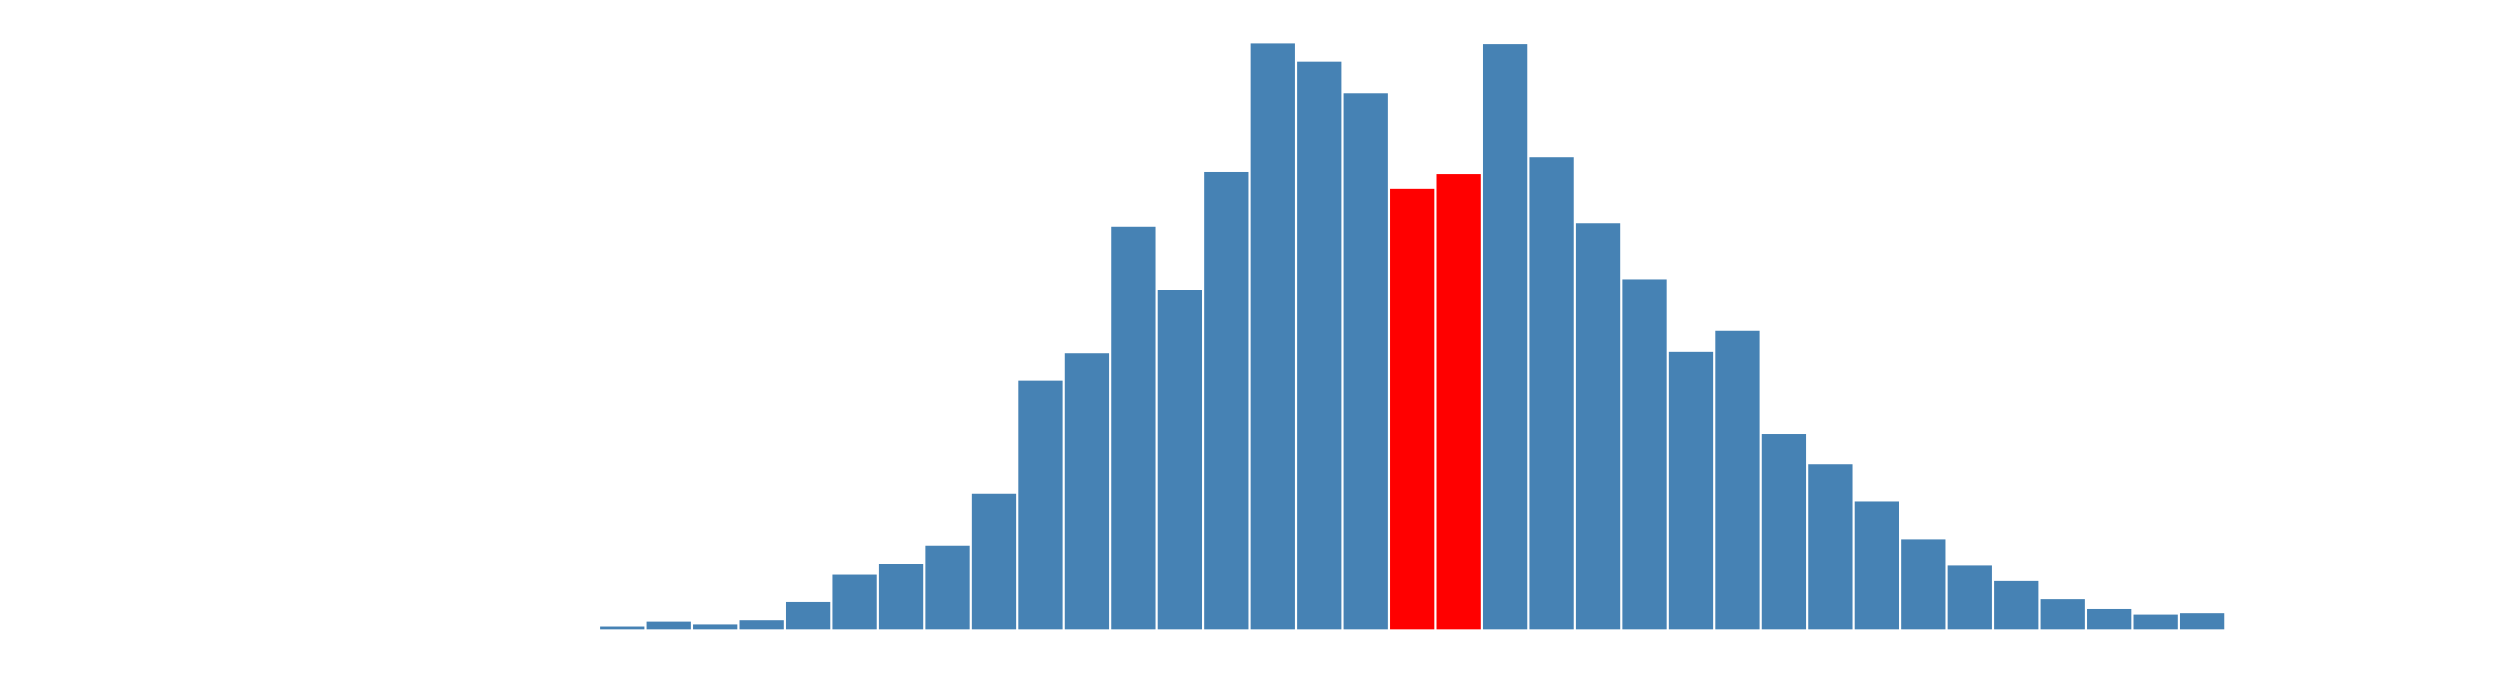
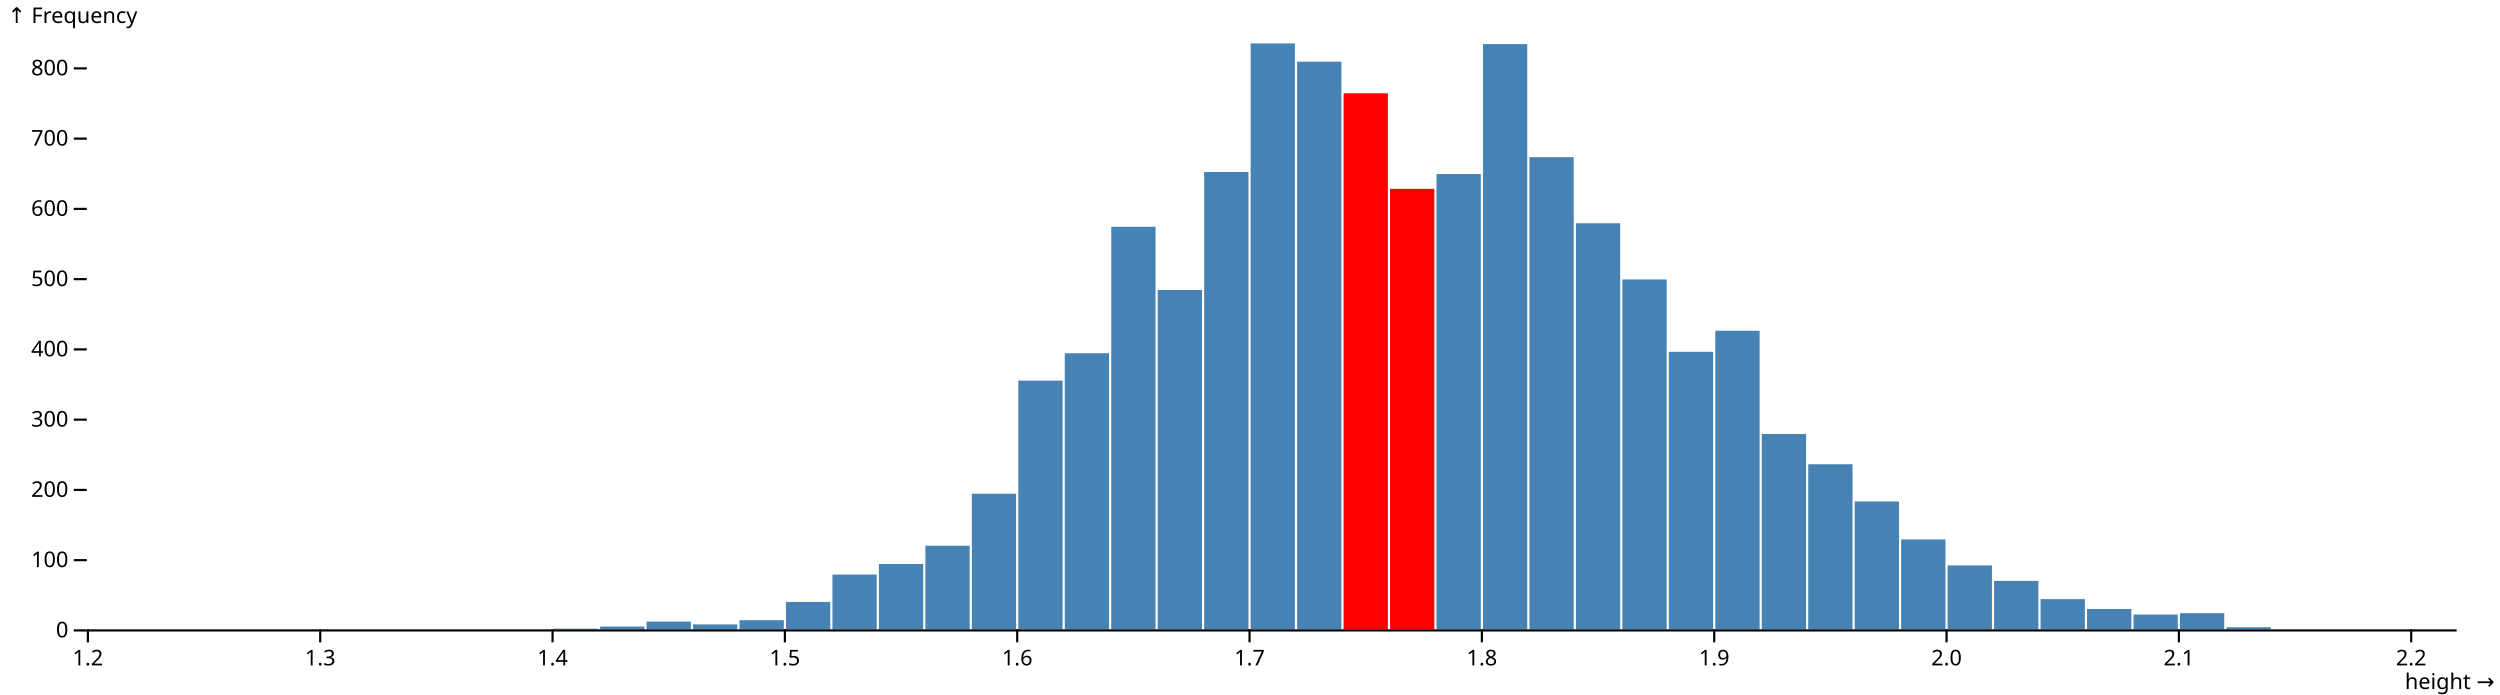
<svg xmlns="http://www.w3.org/2000/svg" fill="currentColor" font-family="system-ui, sans-serif" font-size="10" height="320" id="svg" tag_name="svg" text-anchor="middle" viewBox="0 0 1152 320" width="1152">
+   <g aria-hidden="true" aria-label="y-axis tick" fill="none" id="g_7" stroke="currentColor" tag_name="svg/g_7" transform="translate(0,0.5)">
+     <path d="M0,0L-6,0" id="path_19" tag_name="svg/g_7/path_19" transform="translate(40,290)" />
+     <path d="M0,0L-6,0" id="path_18" tag_name="svg/g_7/path_18" transform="translate(40,257.6259)" />
+     <path d="M0,0L-6,0" id="path_17" tag_name="svg/g_7/path_17" transform="translate(40,225.2518)" />
+     <path d="M0,0L-6,0" id="path_16" tag_name="svg/g_7/path_16" transform="translate(40,192.8777)" />
+     <path d="M0,0L-6,0" id="path_15" tag_name="svg/g_7/path_15" transform="translate(40,160.5036)" />
+     <path d="M0,0L-6,0" id="path_14" tag_name="svg/g_7/path_14" transform="translate(40,128.1295)" />
+     <path d="M0,0L-6,0" id="path_13" tag_name="svg/g_7/path_13" transform="translate(40,95.7554)" />
+     <path d="M0,0L-6,0" id="path_12" tag_name="svg/g_7/path_12" transform="translate(40,63.38129)" />
+     <path d="M0,0L-6,0" id="path_11" tag_name="svg/g_7/path_11" transform="translate(40,31.00719)" />
+   </g>
+   <g aria-label="y-axis tick label" font-variant="tabular-nums" id="g_6" tag_name="svg/g_6" text-anchor="end" transform="translate(-8.5,0.5)">
+     <text id="text_21" tag_name="svg/g_6/text_21" transform="translate(40,290)" y="0.32em">
+       0
+     </text>
+     <text id="text_20" tag_name="svg/g_6/text_20" transform="translate(40,257.6259)" y="0.32em">
+       100
+     </text>
+     <text id="text_19" tag_name="svg/g_6/text_19" transform="translate(40,225.2518)" y="0.32em">
+       200
+     </text>
+     <text id="text_18" tag_name="svg/g_6/text_18" transform="translate(40,192.8777)" y="0.32em">
+       300
+     </text>
+     <text id="text_17" tag_name="svg/g_6/text_17" transform="translate(40,160.5036)" y="0.32em">
+       400
+     </text>
+     <text id="text_16" tag_name="svg/g_6/text_16" transform="translate(40,128.1295)" y="0.32em">
+       500
+     </text>
+     <text id="text_15" tag_name="svg/g_6/text_15" transform="translate(40,95.7554)" y="0.32em">
+       600
+     </text>
+     <text id="text_14" tag_name="svg/g_6/text_14" transform="translate(40,63.38129)" y="0.32em">
+       700
+     </text>
+     <text id="text_13" tag_name="svg/g_6/text_13" transform="translate(40,31.00719)" y="0.32em">
+       800
+     </text>
+   </g>
+   <g aria-label="y-axis label" id="g_5" tag_name="svg/g_5" text-anchor="start" transform="translate(-36.5,-16.5)">
+     <text id="text_12" tag_name="svg/g_5/text_12" transform="translate(40,20)" y="0.71em">
+       ↑ Frequency
+     </text>
+   </g>
+   <g aria-hidden="true" aria-label="x-axis tick" fill="none" id="g_4" stroke="currentColor" tag_name="svg/g_4" transform="translate(0.5,0)">
+     <path d="M0,0L0,6" id="path_10" tag_name="svg/g_4/path_10" transform="translate(40,290)" />
+     <path d="M0,0L0,6" id="path_9" tag_name="svg/g_4/path_9" transform="translate(147.0588,290)" />
+     <path d="M0,0L0,6" id="path_8" tag_name="svg/g_4/path_8" transform="translate(254.1176,290)" />
+     <path d="M0,0L0,6" id="path_7" tag_name="svg/g_4/path_7" transform="translate(361.1765,290)" />
+     <path d="M0,0L0,6" id="path_6" tag_name="svg/g_4/path_6" transform="translate(468.2353,290)" />
+     <path d="M0,0L0,6" id="path_5" tag_name="svg/g_4/path_5" transform="translate(575.2941,290)" />
+     <path d="M0,0L0,6" id="path_4" tag_name="svg/g_4/path_4" transform="translate(682.3529,290)" />
+     <path d="M0,0L0,6" id="path_3" tag_name="svg/g_4/path_3" transform="translate(789.4118,290)" />
+     <path d="M0,0L0,6" id="path_2" tag_name="svg/g_4/path_2" transform="translate(896.4706,290)" />
+     <path d="M0,0L0,6" id="path_1" tag_name="svg/g_4/path_1" transform="translate(1003.529,290)" />
+     <path d="M0,0L0,6" id="path" tag_name="svg/g_4/path" transform="translate(1110.588,290)" />
+   </g>
+   <g aria-label="x-axis tick label" font-variant="tabular-nums" id="g_3" tag_name="svg/g_3" transform="translate(0.5,9.5)">
+     <text id="text_11" tag_name="svg/g_3/text_11" transform="translate(40,290)" y="0.71em">
+       1.2
+     </text>
+     <text id="text_10" tag_name="svg/g_3/text_10" transform="translate(147.0588,290)" y="0.71em">
+       1.3
+     </text>
+     <text id="text_9" tag_name="svg/g_3/text_9" transform="translate(254.1176,290)" y="0.71em">
+       1.4
+     </text>
+     <text id="text_8" tag_name="svg/g_3/text_8" transform="translate(361.1765,290)" y="0.71em">
+       1.5
+     </text>
+     <text id="text_7" tag_name="svg/g_3/text_7" transform="translate(468.2353,290)" y="0.71em">
+       1.6
+     </text>
+     <text id="text_6" tag_name="svg/g_3/text_6" transform="translate(575.2941,290)" y="0.71em">
+       1.7
+     </text>
+     <text id="text_5" tag_name="svg/g_3/text_5" transform="translate(682.3529,290)" y="0.71em">
+       1.8
+     </text>
+     <text id="text_4" tag_name="svg/g_3/text_4" transform="translate(789.4118,290)" y="0.71em">
+       1.9
+     </text>
+     <text id="text_3" tag_name="svg/g_3/text_3" transform="translate(896.4706,290)" y="0.71em">
+       2.0
+     </text>
+     <text id="text_2" tag_name="svg/g_3/text_2" transform="translate(1003.529,290)" y="0.71em">
+       2.1
+     </text>
+     <text id="text_1" tag_name="svg/g_3/text_1" transform="translate(1110.588,290)" y="0.71em">
+       2.2
+     </text>
+   </g>
+   <g aria-label="x-axis label" id="g_2" tag_name="svg/g_2" text-anchor="end" transform="translate(17.5,27.5)">
+     <text id="text" tag_name="svg/g_2/text" transform="translate(1132,290)">
+       height →
+     </text>
+   </g>
  <g aria-label="rect" fill="steelblue" id="g_1" tag_name="svg/g_1">
-     <rect height="1.295" id="rect_34" tag_name="svg/g_1/rect_34" width="20.412" x="276.529" y="288.705" />
-     <rect height="3.561" id="rect_33" tag_name="svg/g_1/rect_33" width="20.412" x="297.941" y="286.439" />
-     <rect height="2.266" id="rect_32" tag_name="svg/g_1/rect_32" width="20.412" x="319.353" y="287.734" />
-     <rect height="4.209" id="rect_31" tag_name="svg/g_1/rect_31" width="20.412" x="340.765" y="285.791" />
-     <rect height="12.626" id="rect_30" tag_name="svg/g_1/rect_30" width="20.412" x="362.176" y="277.374" />
-     <rect height="25.252" id="rect_29" tag_name="svg/g_1/rect_29" width="20.412" x="383.588" y="264.748" />
-     <rect height="30.108" id="rect_28" tag_name="svg/g_1/rect_28" width="20.412" x="405" y="259.892" />
-     <rect height="38.525" id="rect_27" tag_name="svg/g_1/rect_27" width="20.412" x="426.412" y="251.475" />
-     <rect height="62.482" id="rect_26" tag_name="svg/g_1/rect_26" width="20.412" x="447.824" y="227.518" />
-     <rect height="114.604" id="rect_25" tag_name="svg/g_1/rect_25" width="20.412" x="469.235" y="175.396" />
-     <rect height="127.23" id="rect_24" tag_name="svg/g_1/rect_24" width="20.412" x="490.647" y="162.77" />
-     <rect height="185.504" id="rect_23" tag_name="svg/g_1/rect_23" width="20.412" x="512.059" y="104.496" />
-     <rect height="156.367" id="rect_22" tag_name="svg/g_1/rect_22" width="20.412" x="533.471" y="133.633" />
-     <rect height="210.755" id="rect_21" tag_name="svg/g_1/rect_21" width="20.412" x="554.882" y="79.245" />
-     <rect height="270" id="rect_20" tag_name="svg/g_1/rect_20" width="20.412" x="576.294" y="20" />
-     <rect height="261.583" id="rect_19" tag_name="svg/g_1/rect_19" width="20.412" x="597.706" y="28.417" />
-     <rect height="247.014" id="rect_18" tag_name="svg/g_1/rect_18" width="20.412" x="619.118" y="42.986" />
-     <rect fill="red" height="202.986" id="rect_17" tag_name="svg/g_1/rect_17" width="20.412" x="640.529" y="87.014" />
-     <rect fill="red" height="209.784" id="rect_16" tag_name="svg/g_1/rect_16" width="20.412" x="661.941" y="80.216" />
-     <rect height="269.676" id="rect_15" tag_name="svg/g_1/rect_15" width="20.412" x="683.353" y="20.324" />
-     <rect height="217.554" id="rect_14" tag_name="svg/g_1/rect_14" width="20.412" x="704.765" y="72.446" />
-     <rect height="187.122" id="rect_13" tag_name="svg/g_1/rect_13" width="20.412" x="726.176" y="102.878" />
-     <rect height="161.223" id="rect_12" tag_name="svg/g_1/rect_12" width="20.412" x="747.588" y="128.777" />
-     <rect height="127.878" id="rect_11" tag_name="svg/g_1/rect_11" width="20.412" x="769" y="162.122" />
-     <rect height="137.59" id="rect_10" tag_name="svg/g_1/rect_10" width="20.412" x="790.412" y="152.41" />
-     <rect height="90" id="rect_9" tag_name="svg/g_1/rect_9" width="20.412" x="811.824" y="200" />
-     <rect height="76.079" id="rect_8" tag_name="svg/g_1/rect_8" width="20.412" x="833.235" y="213.921" />
-     <rect height="58.921" id="rect_7" tag_name="svg/g_1/rect_7" width="20.412" x="854.647" y="231.079" />
-     <rect height="41.439" id="rect_6" tag_name="svg/g_1/rect_6" width="20.412" x="876.059" y="248.561" />
-     <rect height="29.46" id="rect_5" tag_name="svg/g_1/rect_5" width="20.412" x="897.471" y="260.54" />
-     <rect height="22.338" id="rect_4" tag_name="svg/g_1/rect_4" width="20.412" x="918.882" y="267.662" />
-     <rect height="13.921" id="rect_3" tag_name="svg/g_1/rect_3" width="20.412" x="940.294" y="276.079" />
-     <rect height="9.388" id="rect_2" tag_name="svg/g_1/rect_2" width="20.412" x="961.706" y="280.612" />
-     <rect height="6.799" id="rect_1" tag_name="svg/g_1/rect_1" width="20.412" x="983.118" y="283.201" />
-     <rect height="7.446" id="rect" tag_name="svg/g_1/rect" width="20.412" x="1004.529" y="282.554" />
+     <rect height="0.324" id="rect_36" tag_name="svg/g_1/rect_36" width="20.412" x="255.118" y="289.676" />
+     <rect height="1.295" id="rect_35" tag_name="svg/g_1/rect_35" width="20.412" x="276.529" y="288.705" />
+     <rect height="3.561" id="rect_34" tag_name="svg/g_1/rect_34" width="20.412" x="297.941" y="286.439" />
+     <rect height="2.266" id="rect_33" tag_name="svg/g_1/rect_33" width="20.412" x="319.353" y="287.734" />
+     <rect height="4.209" id="rect_32" tag_name="svg/g_1/rect_32" width="20.412" x="340.765" y="285.791" />
+     <rect height="12.626" id="rect_31" tag_name="svg/g_1/rect_31" width="20.412" x="362.176" y="277.374" />
+     <rect height="25.252" id="rect_30" tag_name="svg/g_1/rect_30" width="20.412" x="383.588" y="264.748" />
+     <rect height="30.108" id="rect_29" tag_name="svg/g_1/rect_29" width="20.412" x="405" y="259.892" />
+     <rect height="38.525" id="rect_28" tag_name="svg/g_1/rect_28" width="20.412" x="426.412" y="251.475" />
+     <rect height="62.482" id="rect_27" tag_name="svg/g_1/rect_27" width="20.412" x="447.824" y="227.518" />
+     <rect height="114.604" id="rect_26" tag_name="svg/g_1/rect_26" width="20.412" x="469.235" y="175.396" />
+     <rect height="127.23" id="rect_25" tag_name="svg/g_1/rect_25" width="20.412" x="490.647" y="162.77" />
+     <rect height="185.504" id="rect_24" tag_name="svg/g_1/rect_24" width="20.412" x="512.059" y="104.496" />
+     <rect height="156.367" id="rect_23" tag_name="svg/g_1/rect_23" width="20.412" x="533.471" y="133.633" />
+     <rect height="210.755" id="rect_22" tag_name="svg/g_1/rect_22" width="20.412" x="554.882" y="79.245" />
+     <rect height="270" id="rect_21" tag_name="svg/g_1/rect_21" width="20.412" x="576.294" y="20" />
+     <rect height="261.583" id="rect_20" tag_name="svg/g_1/rect_20" width="20.412" x="597.706" y="28.417" />
+     <rect fill="red" height="247.014" id="rect_19" tag_name="svg/g_1/rect_19" width="20.412" x="619.118" y="42.986" />
+     <rect fill="red" height="202.986" id="rect_18" tag_name="svg/g_1/rect_18" width="20.412" x="640.529" y="87.014" />
+     <rect height="209.784" id="rect_17" tag_name="svg/g_1/rect_17" width="20.412" x="661.941" y="80.216" />
+     <rect height="269.676" id="rect_16" tag_name="svg/g_1/rect_16" width="20.412" x="683.353" y="20.324" />
+     <rect height="217.554" id="rect_15" tag_name="svg/g_1/rect_15" width="20.412" x="704.765" y="72.446" />
+     <rect height="187.122" id="rect_14" tag_name="svg/g_1/rect_14" width="20.412" x="726.176" y="102.878" />
+     <rect height="161.223" id="rect_13" tag_name="svg/g_1/rect_13" width="20.412" x="747.588" y="128.777" />
+     <rect height="127.878" id="rect_12" tag_name="svg/g_1/rect_12" width="20.412" x="769" y="162.122" />
+     <rect height="137.59" id="rect_11" tag_name="svg/g_1/rect_11" width="20.412" x="790.412" y="152.41" />
+     <rect height="90" id="rect_10" tag_name="svg/g_1/rect_10" width="20.412" x="811.824" y="200" />
+     <rect height="76.079" id="rect_9" tag_name="svg/g_1/rect_9" width="20.412" x="833.235" y="213.921" />
+     <rect height="58.921" id="rect_8" tag_name="svg/g_1/rect_8" width="20.412" x="854.647" y="231.079" />
+     <rect height="41.439" id="rect_7" tag_name="svg/g_1/rect_7" width="20.412" x="876.059" y="248.561" />
+     <rect height="29.46" id="rect_6" tag_name="svg/g_1/rect_6" width="20.412" x="897.471" y="260.54" />
+     <rect height="22.338" id="rect_5" tag_name="svg/g_1/rect_5" width="20.412" x="918.882" y="267.662" />
+     <rect height="13.921" id="rect_4" tag_name="svg/g_1/rect_4" width="20.412" x="940.294" y="276.079" />
+     <rect height="9.388" id="rect_3" tag_name="svg/g_1/rect_3" width="20.412" x="961.706" y="280.612" />
+     <rect height="6.799" id="rect_2" tag_name="svg/g_1/rect_2" width="20.412" x="983.118" y="283.201" />
+     <rect height="7.446" id="rect_1" tag_name="svg/g_1/rect_1" width="20.412" x="1004.529" y="282.554" />
+     <rect height="0.971" id="rect" tag_name="svg/g_1/rect" width="20.412" x="1025.941" y="289.029" />
+   </g>
+   <g aria-label="rule" id="g" stroke="currentColor" tag_name="svg/g" transform="translate(0,0.5)">
+     <line id="line" tag_name="svg/g/line" x1="40" x2="1132" y1="290" y2="290" />
  </g>
</svg>
